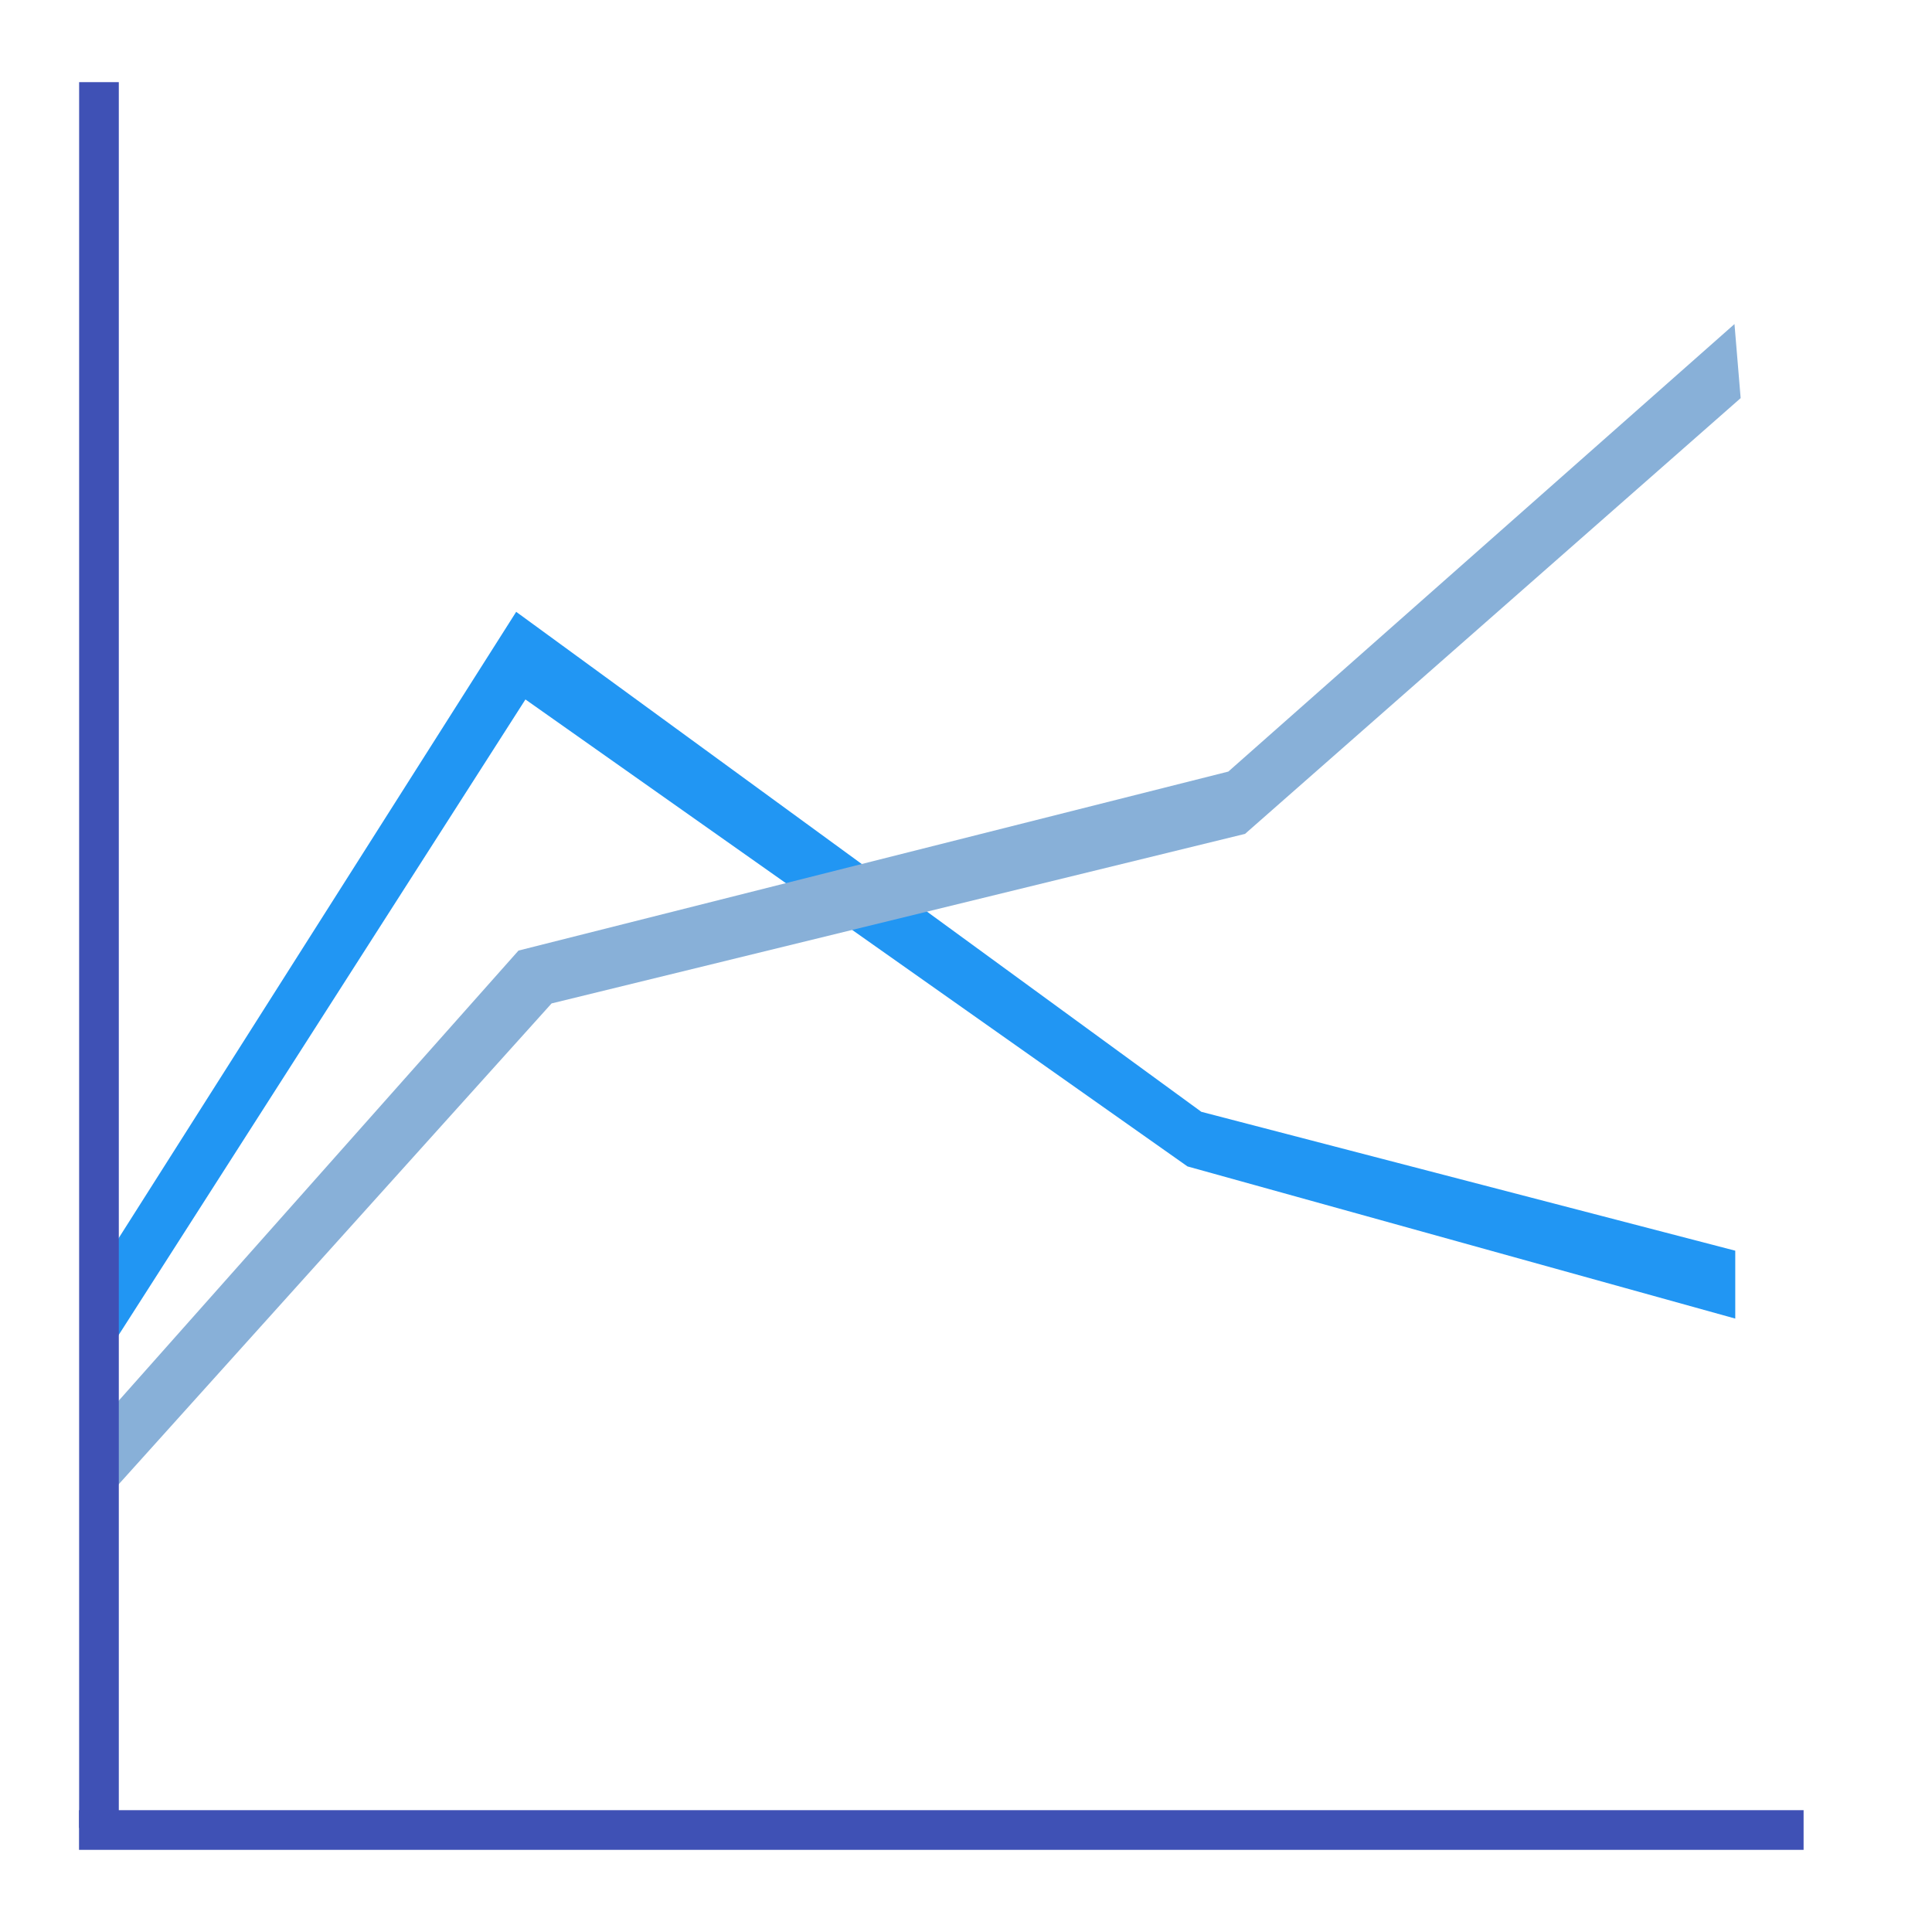
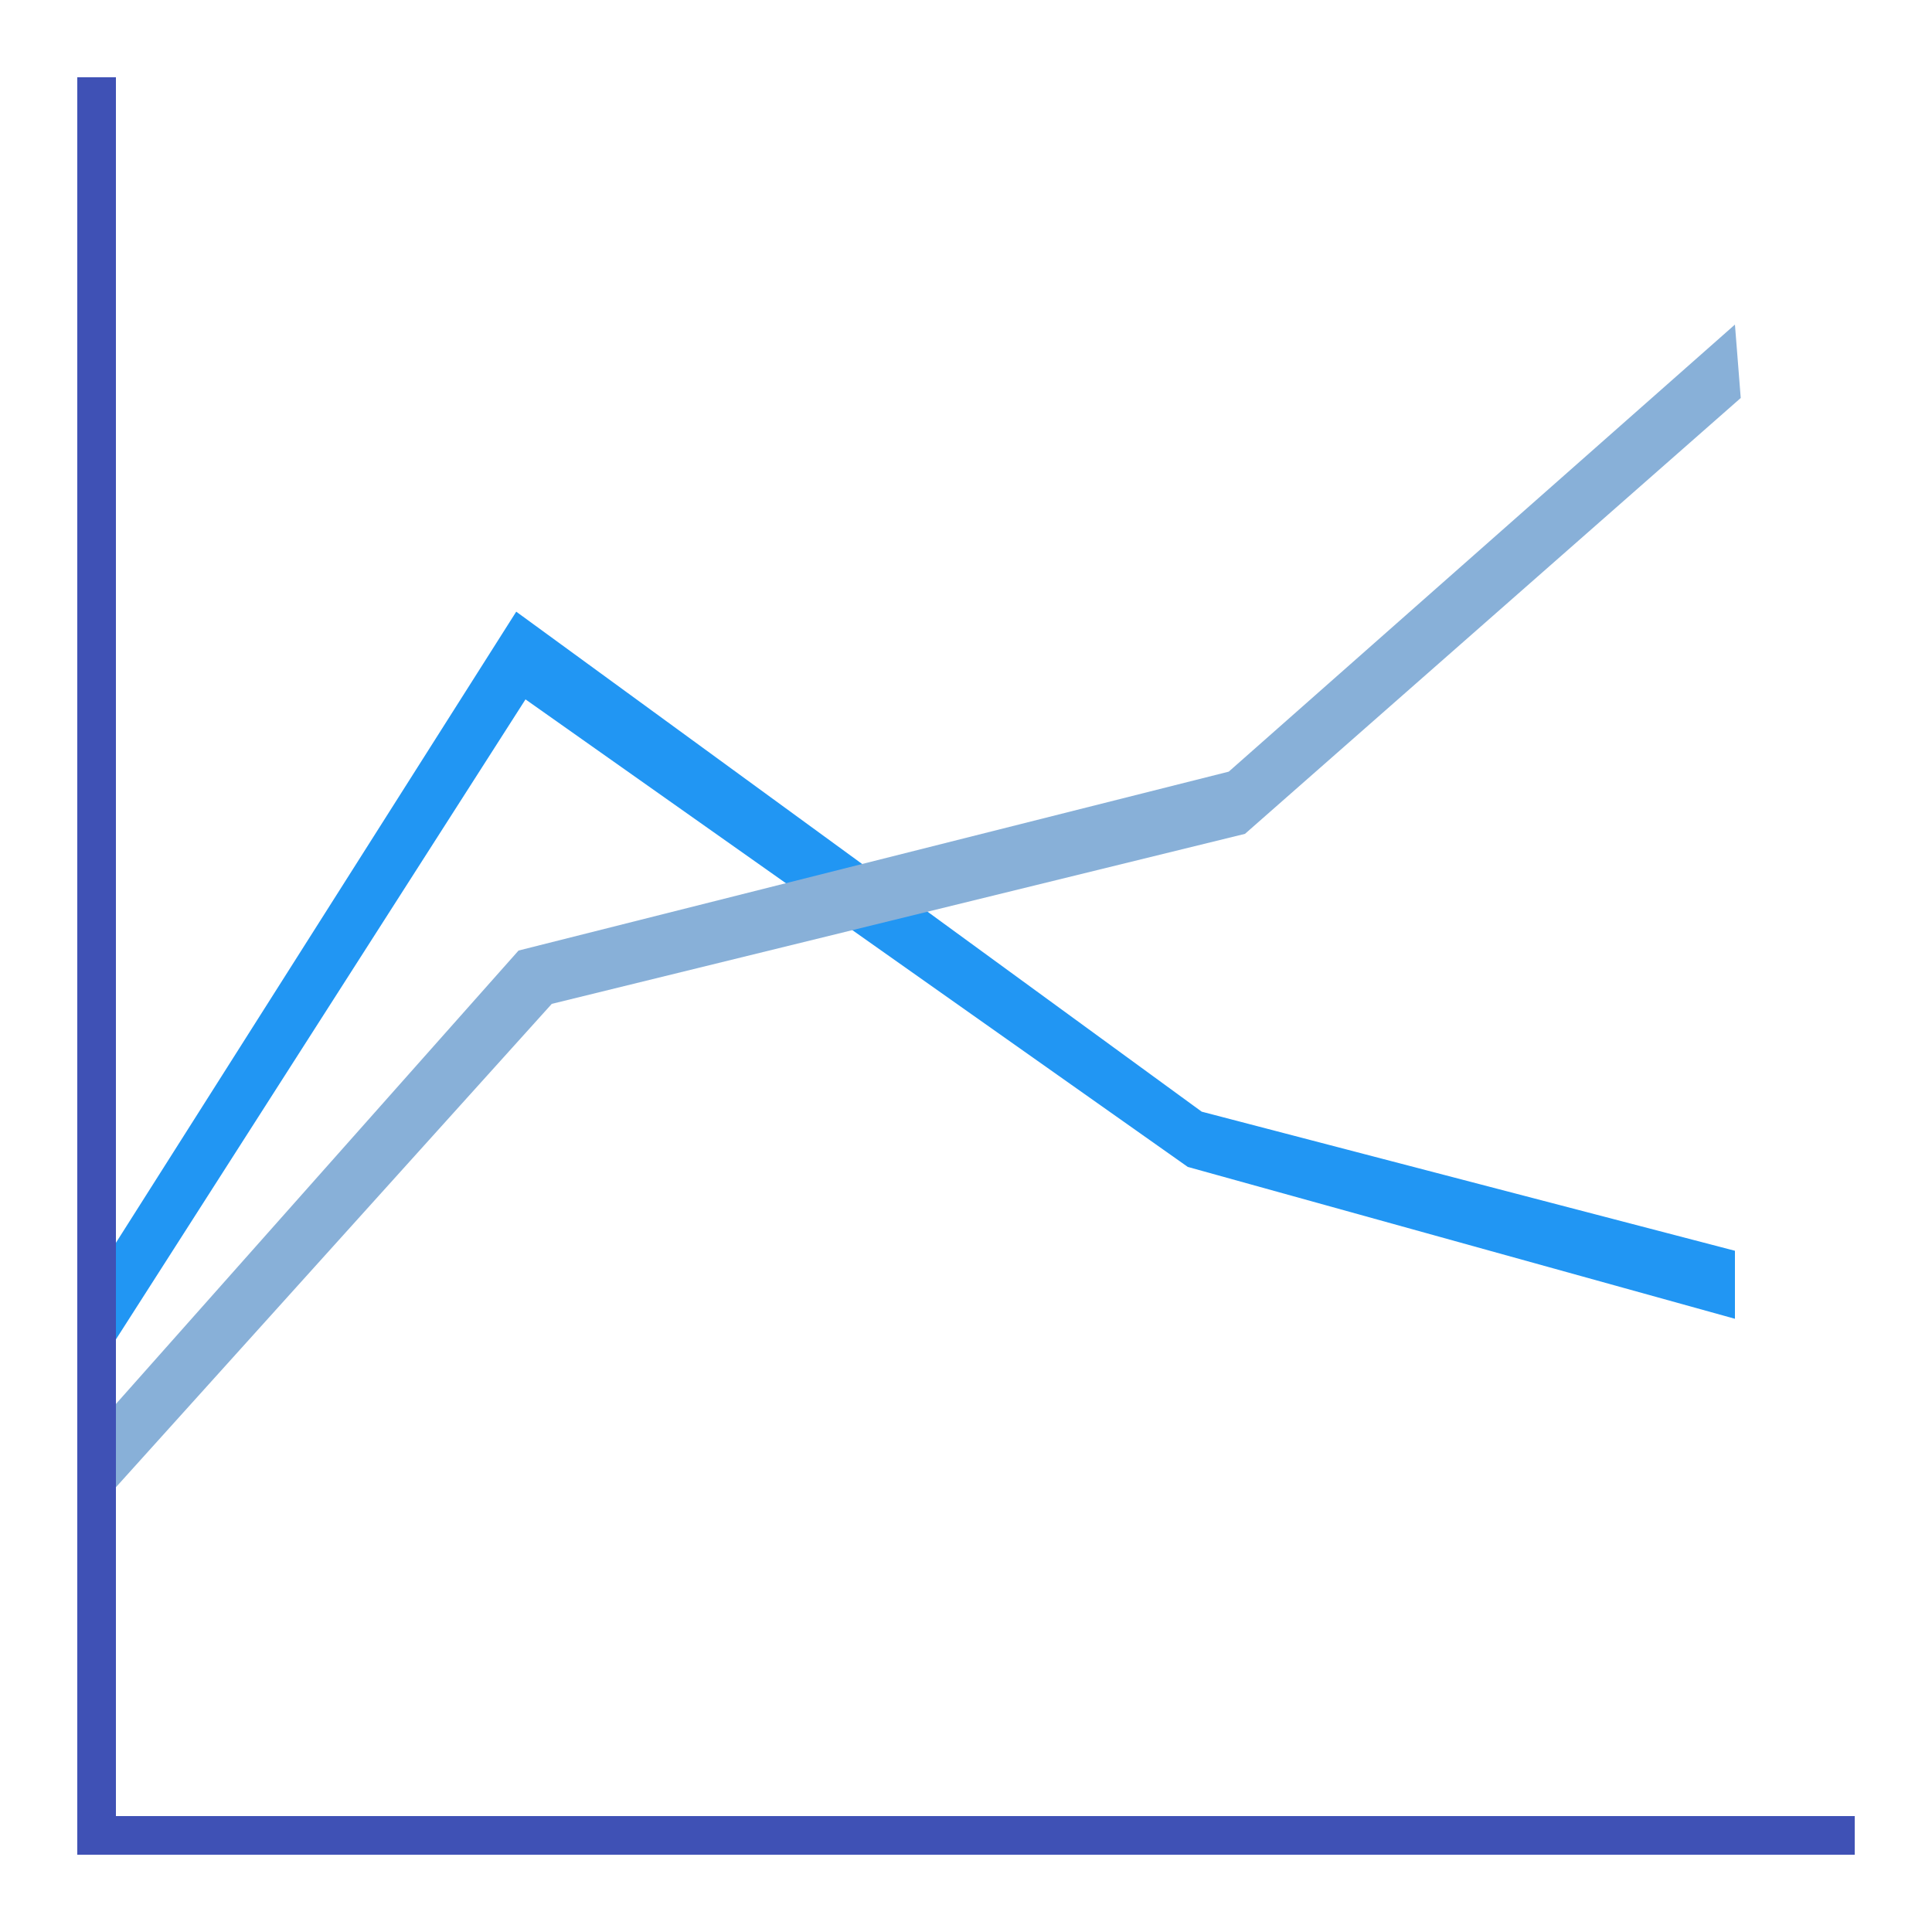
<svg xmlns="http://www.w3.org/2000/svg" viewBox="0 0 500 500">
-   <path style="fill: rgb(33, 150, 243);" d="M 22.566 333.262 L 133.588 158.342 L 310.904 287.735 L 449.083 323.678 L 449.084 341.25 L 307.315 301.866 L 135.983 181.018 L 25.761 353.231 L 22.566 333.262 Z" />
-   <path style="fill: rgb(136, 176, 216);" d="M 26.358 367.412 L 134.186 246.006 L 317.891 199.681 L 448.882 83.867 L 450.479 103.034 L 322.21 215.81 L 142.75 259.685 L 26.358 388.978 L 26.358 367.412 Z" />
-   <rect x="20.48" y="21.259" width="10.268" height="451.817" style="fill: rgb(63, 81, 181);" />
-   <rect x="20.453" y="468.471" width="446.315" height="10.269" style="fill: rgb(63, 81, 181);" />
+   <path fill="#2196F3" d="M22.6 333.3l111-175L311 287.7l138 36v17.6L307.4 302 136 181 25.8 353.2l-3.2-20z" />
+   <path fill="#88B0D8" d="M26.4 367.4L134.2 246 318 199.7 449 84l1.5 19-128.3 112.8-179.4 44L26.3 389v-21.6z" />
+   <path fill="#3F51B5" d="M20 20h10v460H20z" />
+   <path fill="#3F51B5" d="M20 470h460v10H20z" />
</svg>
